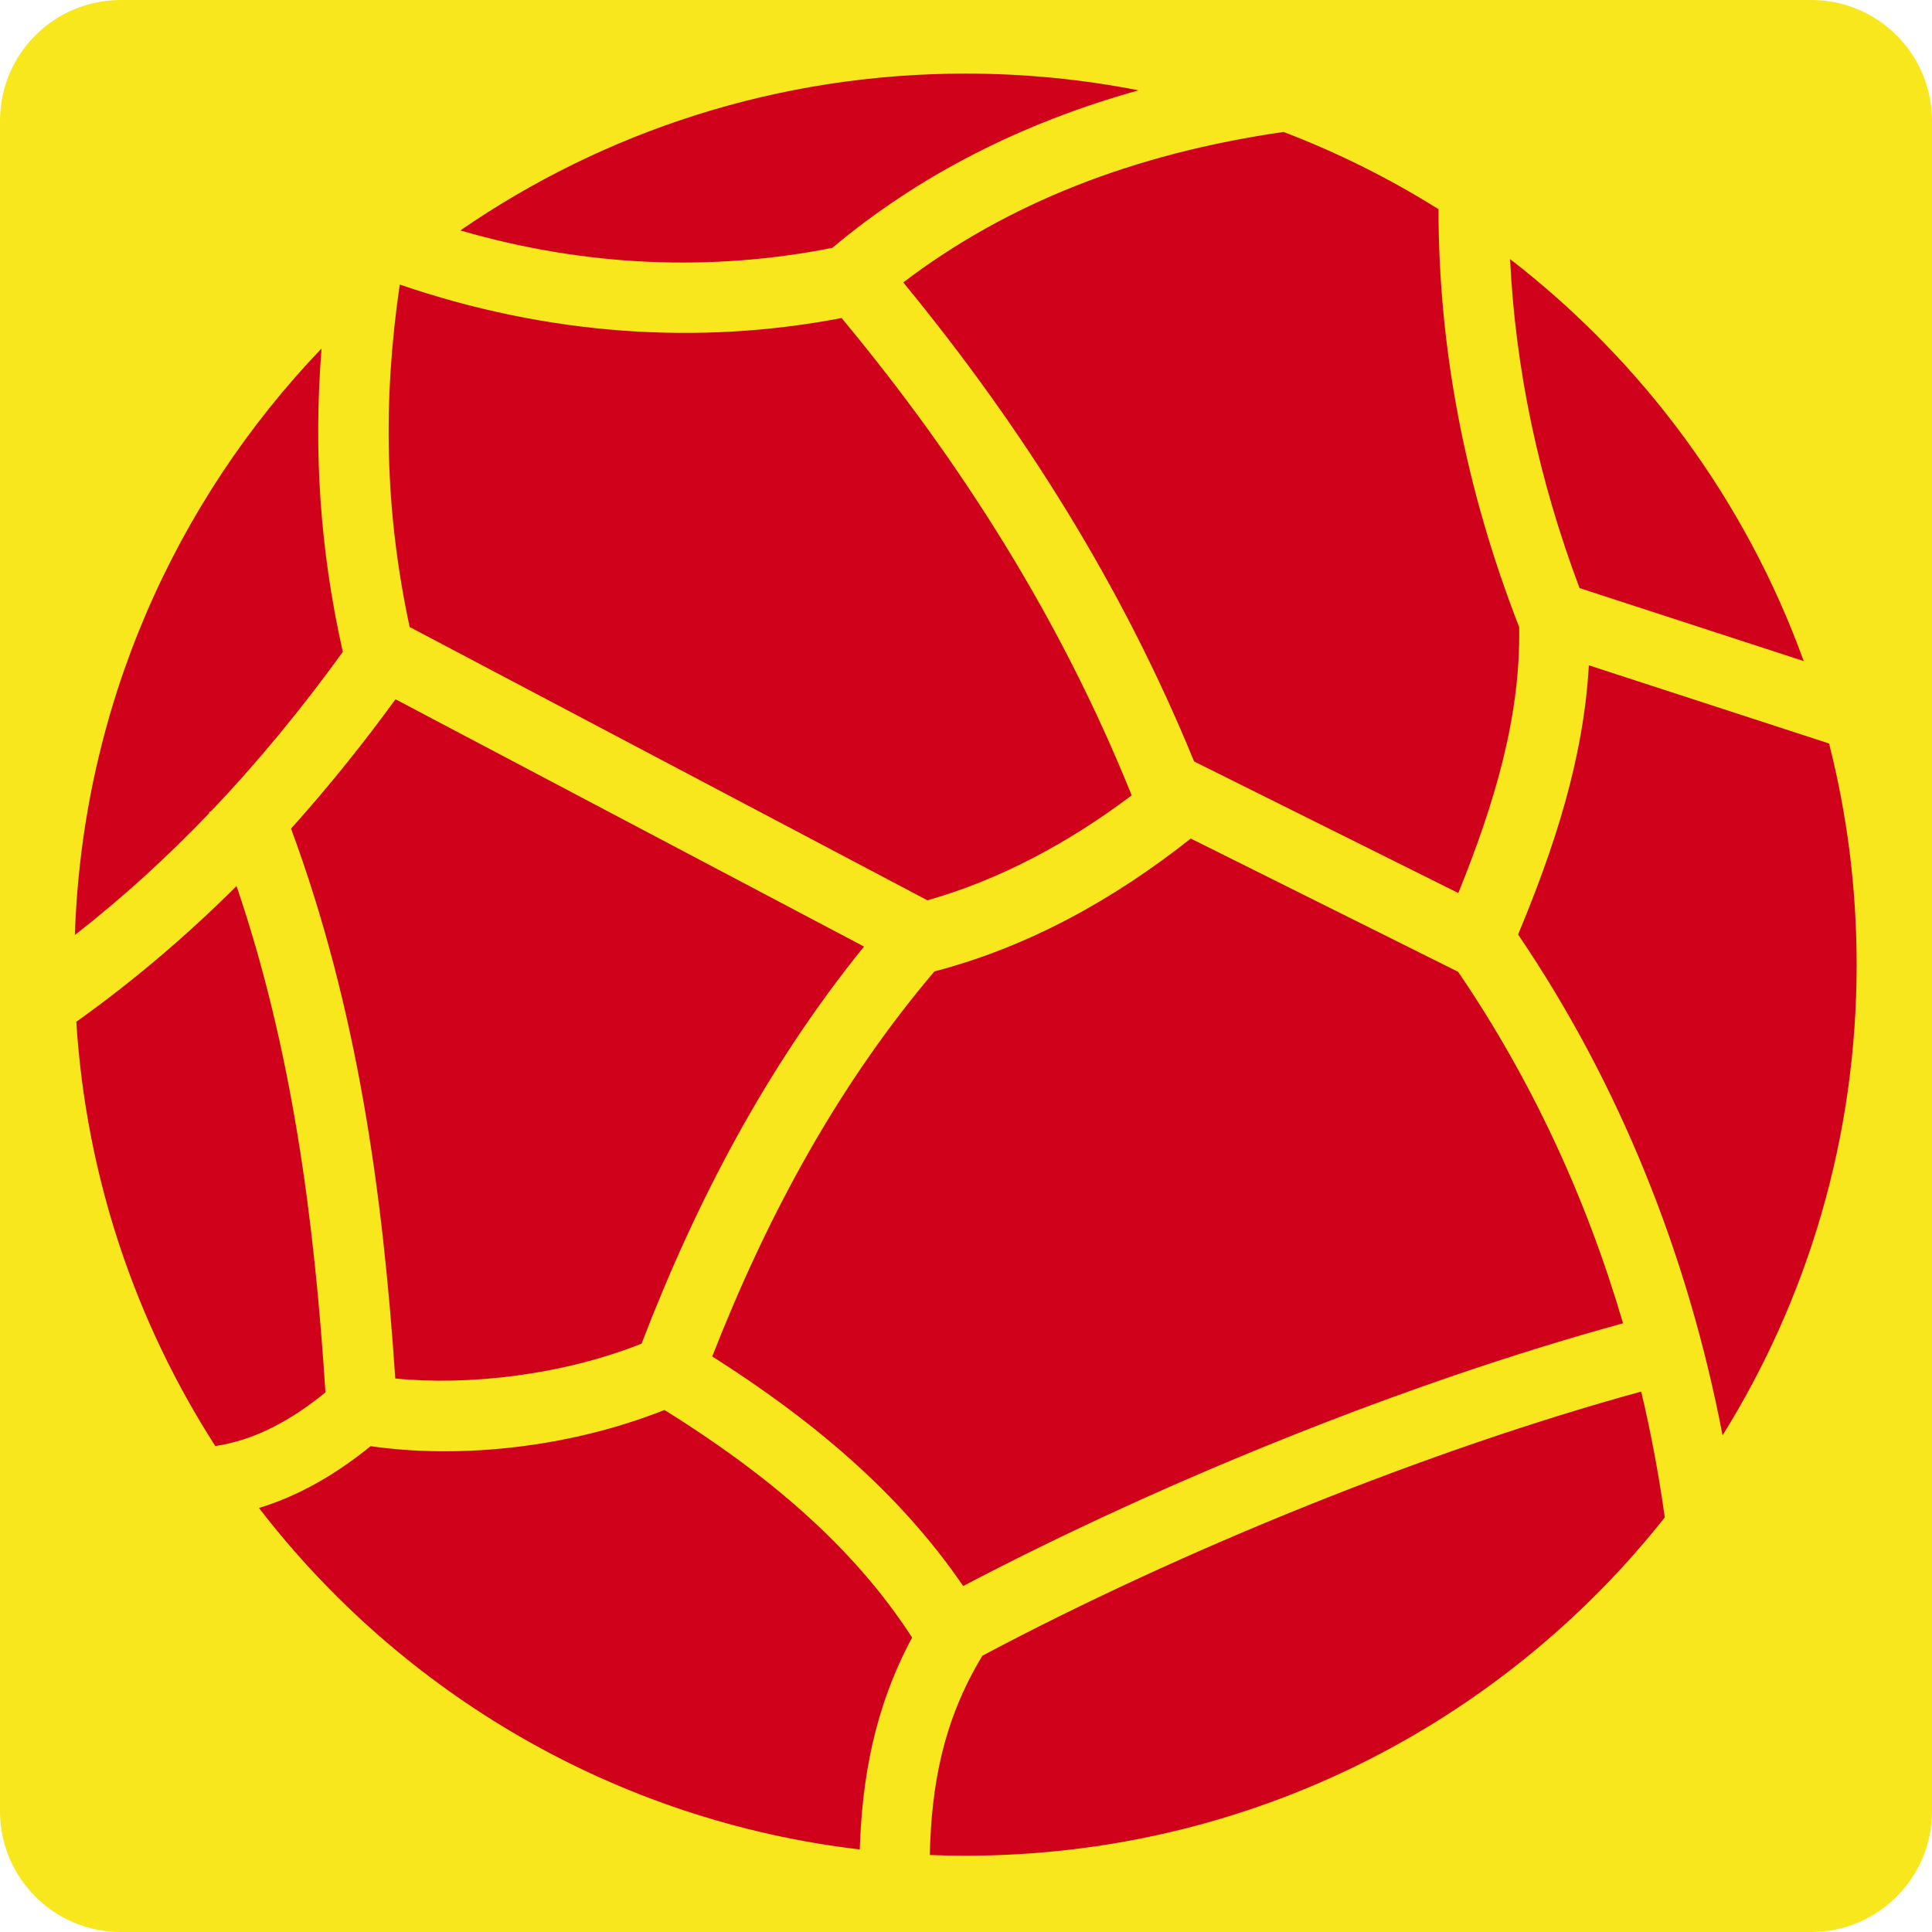
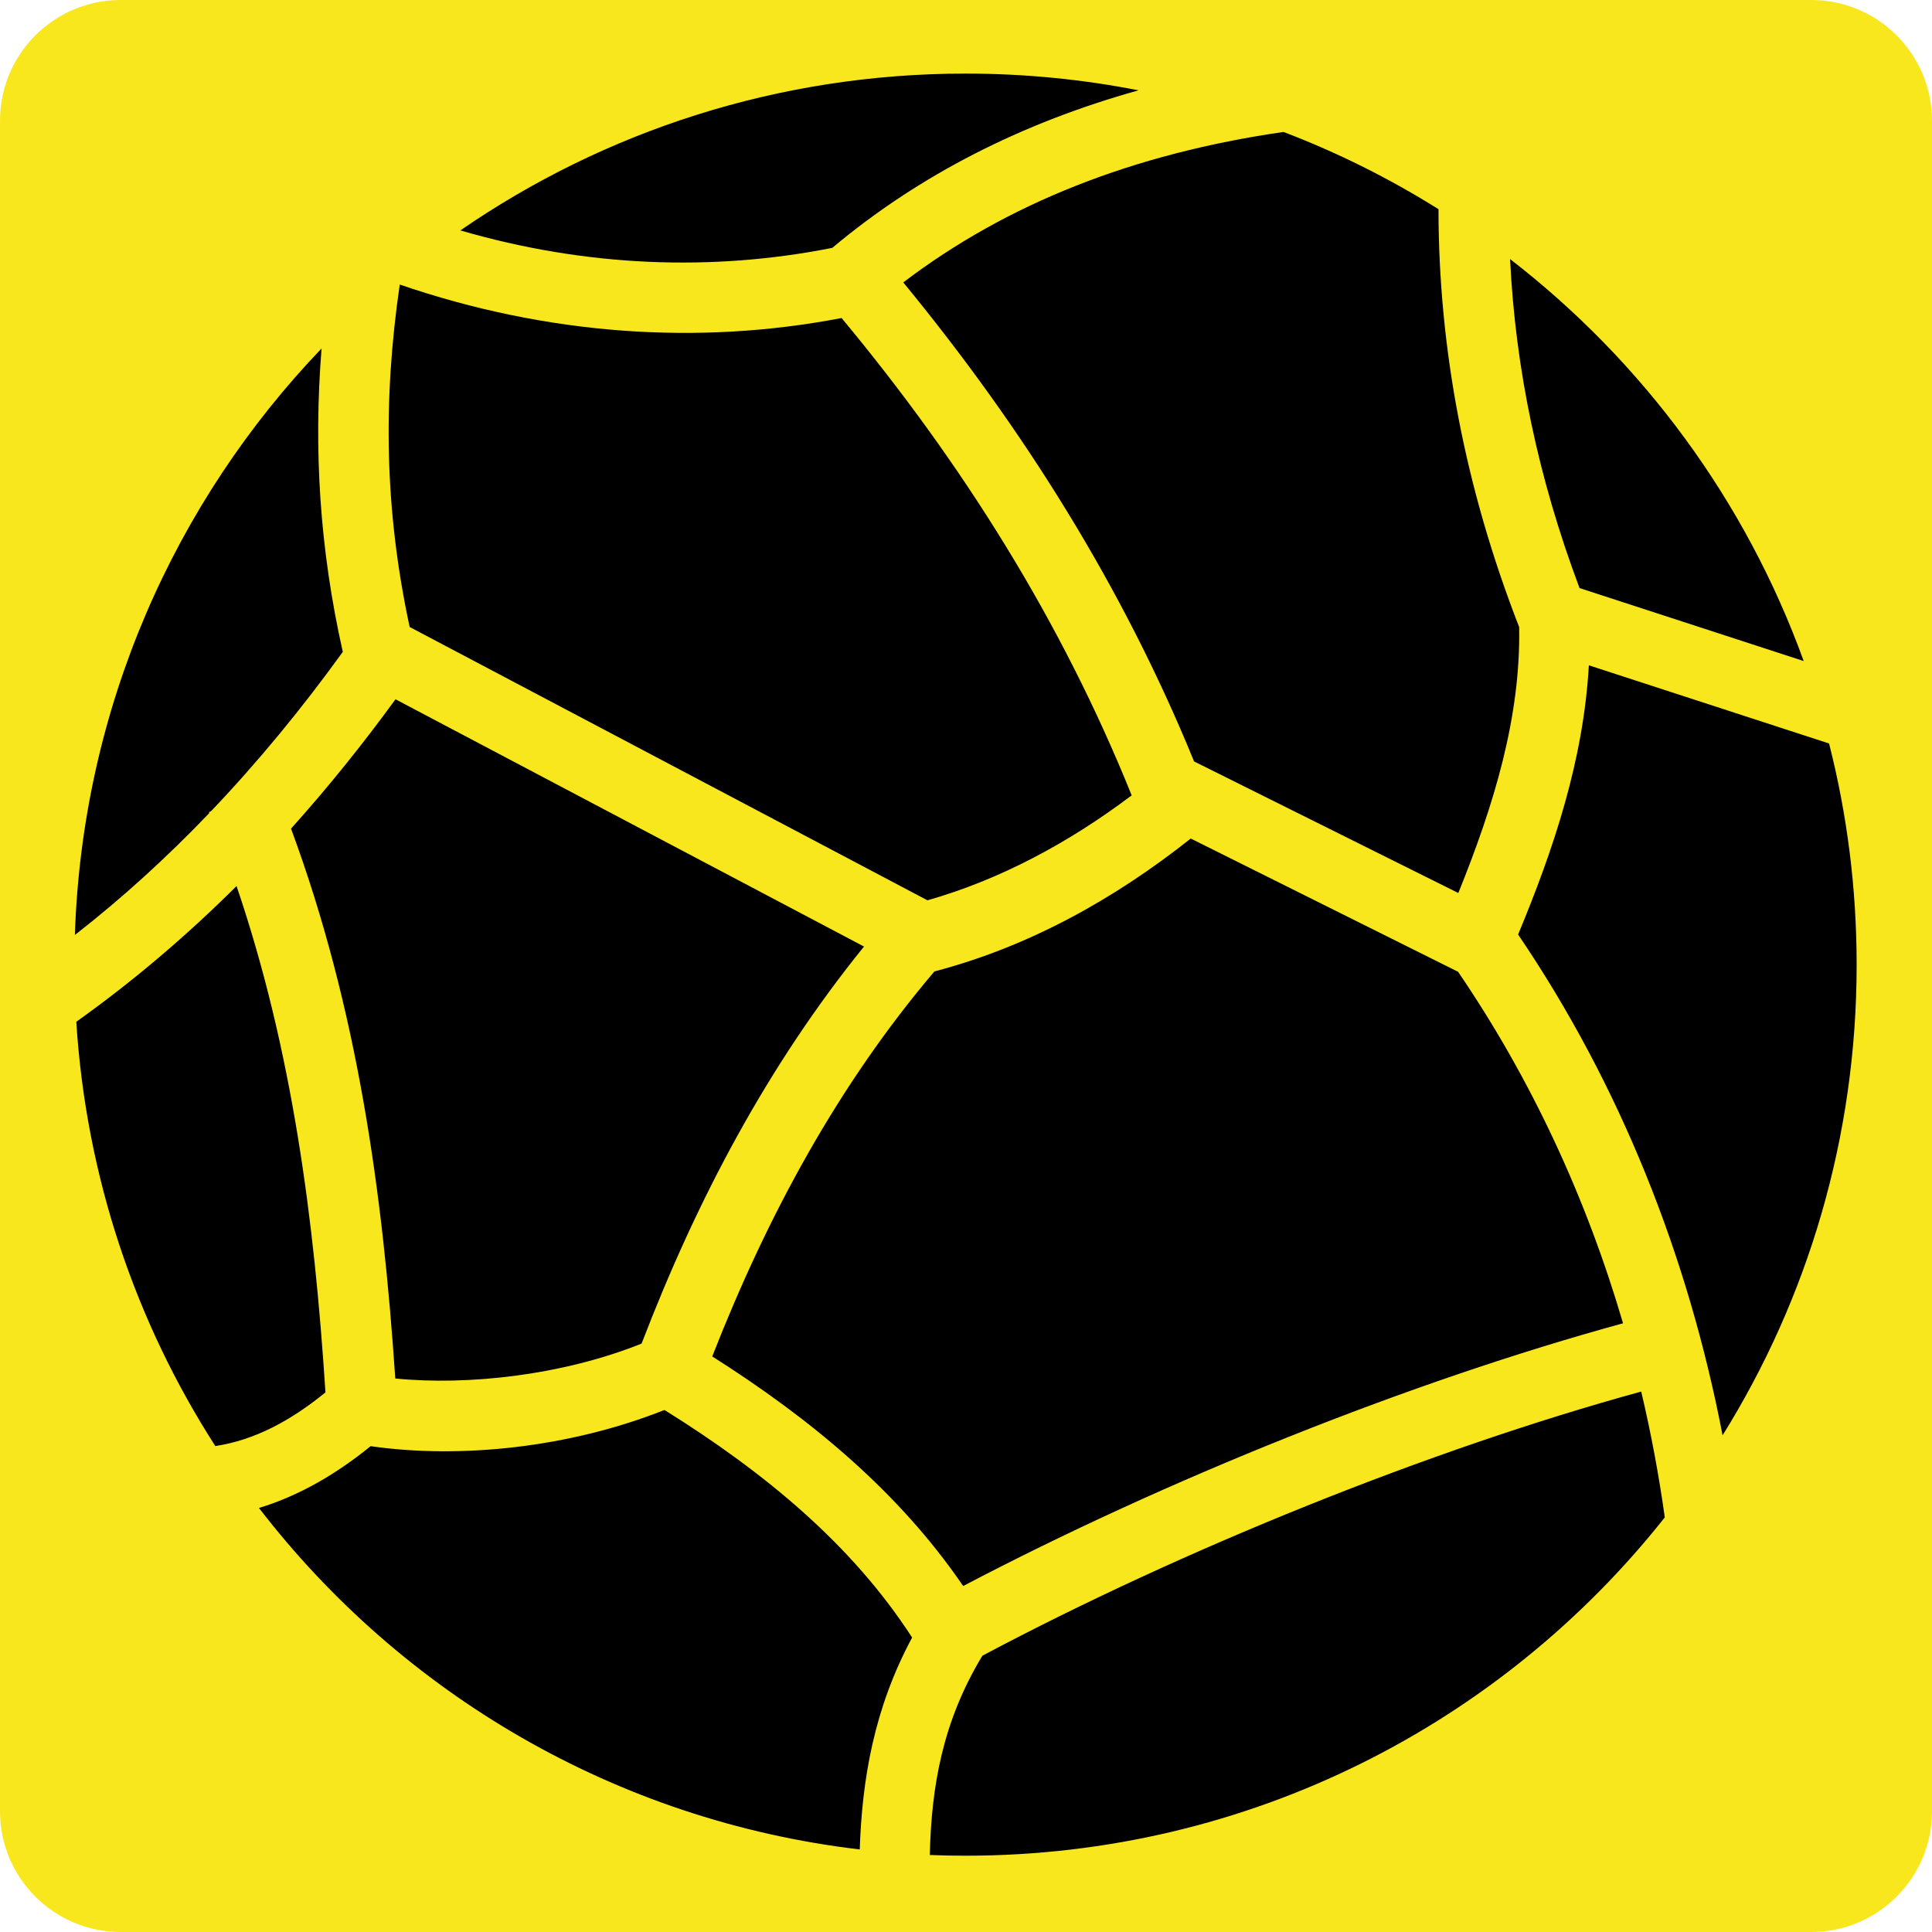
<svg xmlns="http://www.w3.org/2000/svg" style="height: 512px; width: 512px;" viewBox="0 0 512 512">
  <rect fill="#f8e71c" fill-opacity="1" height="512" width="512" rx="32" ry="32" />
  <g class="" style="" transform="translate(0,0)">
-     <path d="M255.875 19.5C206.14 19.5 160.037 34.86 122 61.063c33.35 9.71 66.81 10.924 98.563 4.624 23.058-19.33 50.26-33.13 81.156-41.75-14.83-2.91-30.157-4.437-45.845-4.437zm84.28 15.47c-39.835 5.745-73.35 19.004-100.78 39.874 31.776 38.663 58.146 80.623 77.063 126.937l2.125 1.064 67.906 33.812c9.494-23.477 16.547-46.637 16.124-70.47-14.33-36.806-21.36-73.78-21.375-110.75-12.902-8.085-26.644-14.965-41.064-20.467zm60.033 33.686c1.4 29.016 7.45 58.036 18.406 87.188L478 175.188c-15.394-42.552-42.668-79.38-77.813-106.532zm-294.25 6.75c-4.492 30.815-4.006 59.867 2.624 90.75l137.22 72.438c19.06-5.428 37.233-15.08 54.124-27.813-18.547-46.068-44.764-87.854-76.875-126.5-37.813 7.266-77.826 4.59-117.093-8.874zm-20.72 16.938c-38.897 40.635-63.402 95.16-65.374 155.437 12.708-9.902 24.53-20.713 35.625-32.31-.035-.084-.06-.17-.095-.25l.53-.22c12.524-13.14 24.12-27.26 34.94-42.25-6.154-27.393-7.755-53.692-5.626-80.406zm335.844 83.97c-1.416 25.13-9.332 48.69-18.75 71.342 27.002 39.79 45.036 85.1 54.188 132.72 22.526-36.18 35.53-78.914 35.53-124.72 0-20.237-2.535-39.886-7.31-58.625l-63.658-20.718zm-316.25 9c-8.685 11.924-17.89 23.38-27.687 34.28 17.71 47.887 24.35 96.876 27.625 145.72 19.492 1.947 44.6-.948 65.28-9.252 14.61-38.1 33.473-73.77 58.94-105.218l-124.157-65.53zm210.75 36.905c-20.514 16.267-43.27 28.78-67.937 35.218-25.362 29.9-44.158 64.425-58.875 102.03 25.945 16.47 49.38 35.766 66.5 60.844 53.625-28.136 118.39-54.17 174.875-69.625-9.758-33.28-24.35-64.76-43.72-93.156l-70.842-35.31zM62.688 234.812C49.61 247.83 35.511 259.882 20.22 270.78c2.602 41.27 15.764 79.64 36.843 112.44 10.402-1.57 19.94-6.687 29.187-14.22-2.964-45.772-8.778-90.685-23.563-134.188zm372.25 133.968c-56.05 15.36-121.654 41.877-174.593 70-10.558 17.43-13.517 34.648-13.938 52.814 3.145.124 6.294.187 9.47.187 75.177 0 142.078-35.016 185.31-89.655-1.577-11.25-3.65-22.378-6.248-33.344zm-258.843 4.876c-25.448 10.093-54.342 12.98-77.875 9.594-8.802 7.15-18.705 13.085-29.595 16.375 37.79 49.093 94.466 82.86 159.22 90.5.59-18.247 3.69-37.243 13.874-56.156-15.817-24.467-38.78-43.577-65.626-60.314z" fill="#d0021b" fill-opacity="1" />
+     <path d="M255.875 19.5C206.14 19.5 160.037 34.86 122 61.063c33.35 9.71 66.81 10.924 98.563 4.624 23.058-19.33 50.26-33.13 81.156-41.75-14.83-2.91-30.157-4.437-45.845-4.437zm84.28 15.47c-39.835 5.745-73.35 19.004-100.78 39.874 31.776 38.663 58.146 80.623 77.063 126.937l2.125 1.064 67.906 33.812c9.494-23.477 16.547-46.637 16.124-70.47-14.33-36.806-21.36-73.78-21.375-110.75-12.902-8.085-26.644-14.965-41.064-20.467zm60.033 33.686c1.4 29.016 7.45 58.036 18.406 87.188L478 175.188c-15.394-42.552-42.668-79.38-77.813-106.532zm-294.25 6.75c-4.492 30.815-4.006 59.867 2.624 90.75l137.22 72.438c19.06-5.428 37.233-15.08 54.124-27.813-18.547-46.068-44.764-87.854-76.875-126.5-37.813 7.266-77.826 4.59-117.093-8.874zm-20.72 16.938c-38.897 40.635-63.402 95.16-65.374 155.437 12.708-9.902 24.53-20.713 35.625-32.31-.035-.084-.06-.17-.095-.25l.53-.22c12.524-13.14 24.12-27.26 34.94-42.25-6.154-27.393-7.755-53.692-5.626-80.406zm335.844 83.97c-1.416 25.13-9.332 48.69-18.75 71.342 27.002 39.79 45.036 85.1 54.188 132.72 22.526-36.18 35.53-78.914 35.53-124.72 0-20.237-2.535-39.886-7.31-58.625l-63.658-20.718zm-316.25 9c-8.685 11.924-17.89 23.38-27.687 34.28 17.71 47.887 24.35 96.876 27.625 145.72 19.492 1.947 44.6-.948 65.28-9.252 14.61-38.1 33.473-73.77 58.94-105.218l-124.157-65.53zm210.75 36.905c-20.514 16.267-43.27 28.78-67.937 35.218-25.362 29.9-44.158 64.425-58.875 102.03 25.945 16.47 49.38 35.766 66.5 60.844 53.625-28.136 118.39-54.17 174.875-69.625-9.758-33.28-24.35-64.76-43.72-93.156l-70.842-35.31zM62.688 234.812C49.61 247.83 35.511 259.882 20.22 270.78c2.602 41.27 15.764 79.64 36.843 112.44 10.402-1.57 19.94-6.687 29.187-14.22-2.964-45.772-8.778-90.685-23.563-134.188zm372.25 133.968c-56.05 15.36-121.654 41.877-174.593 70-10.558 17.43-13.517 34.648-13.938 52.814 3.145.124 6.294.187 9.47.187 75.177 0 142.078-35.016 185.31-89.655-1.577-11.25-3.65-22.378-6.248-33.344zm-258.843 4.876c-25.448 10.093-54.342 12.98-77.875 9.594-8.802 7.15-18.705 13.085-29.595 16.375 37.79 49.093 94.466 82.86 159.22 90.5.59-18.247 3.69-37.243 13.874-56.156-15.817-24.467-38.78-43.577-65.626-60.314z" fill="#000000" fill-opacity="1" />
  </g>
</svg>
